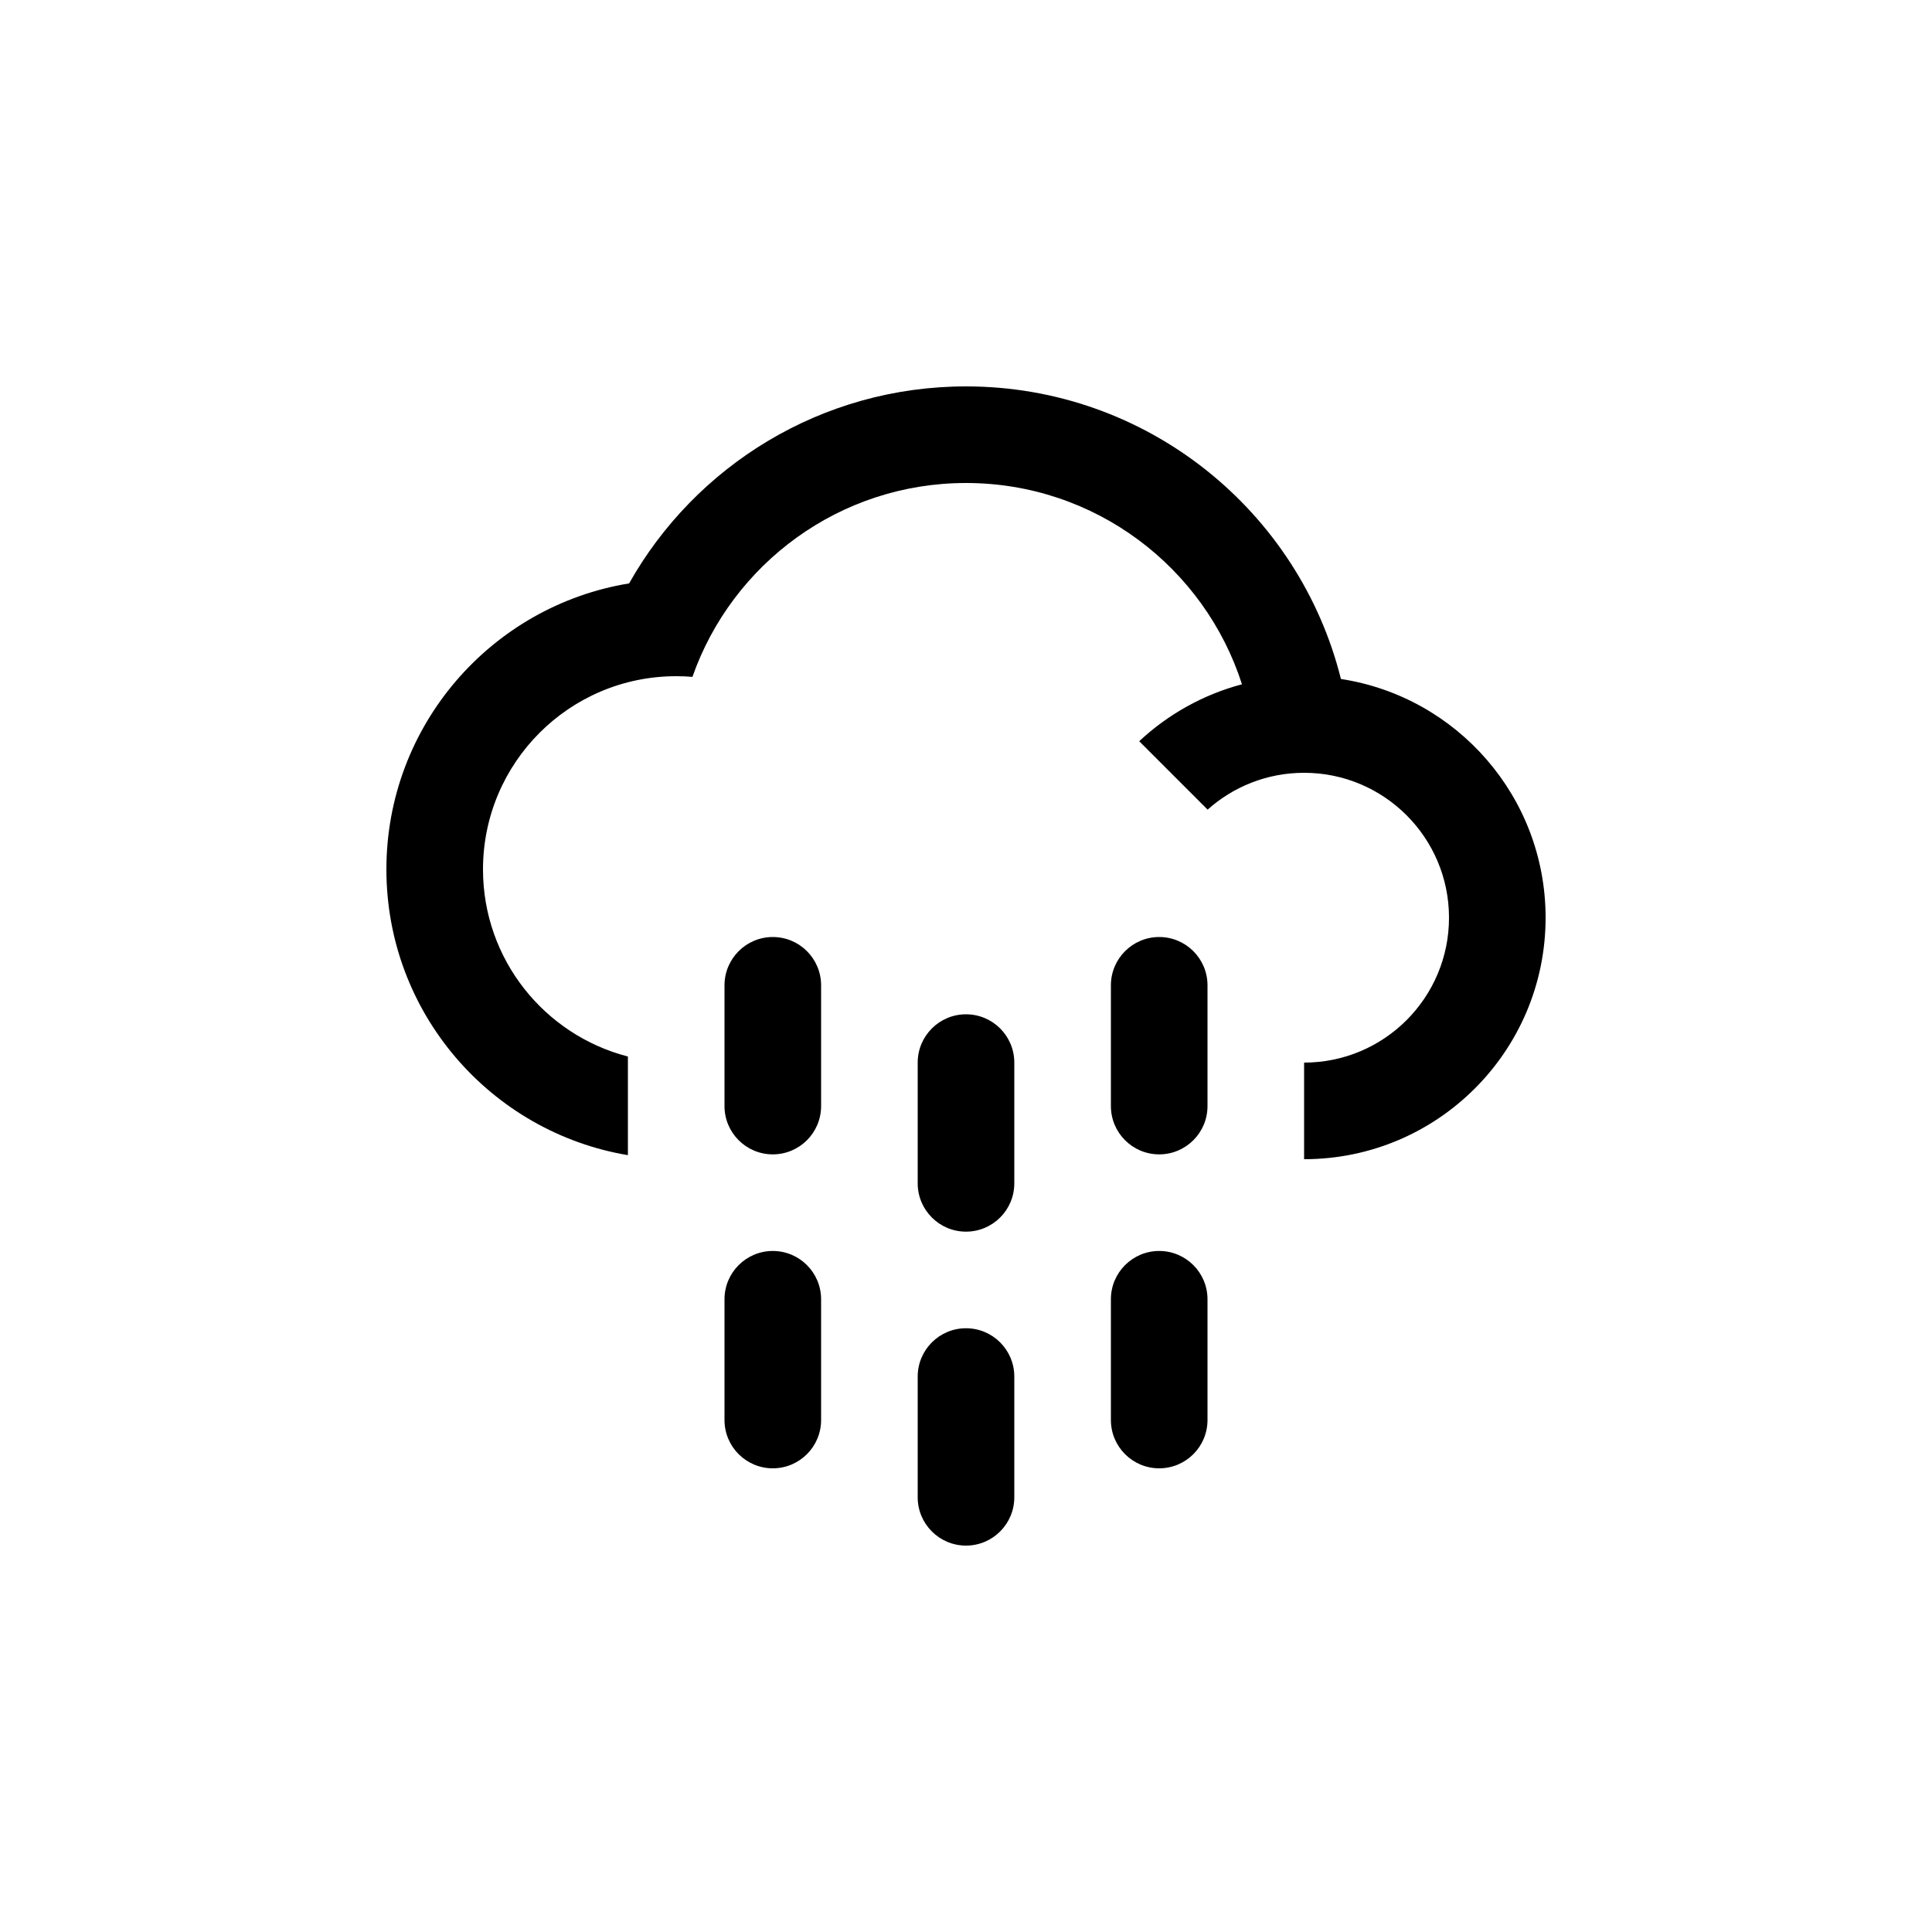
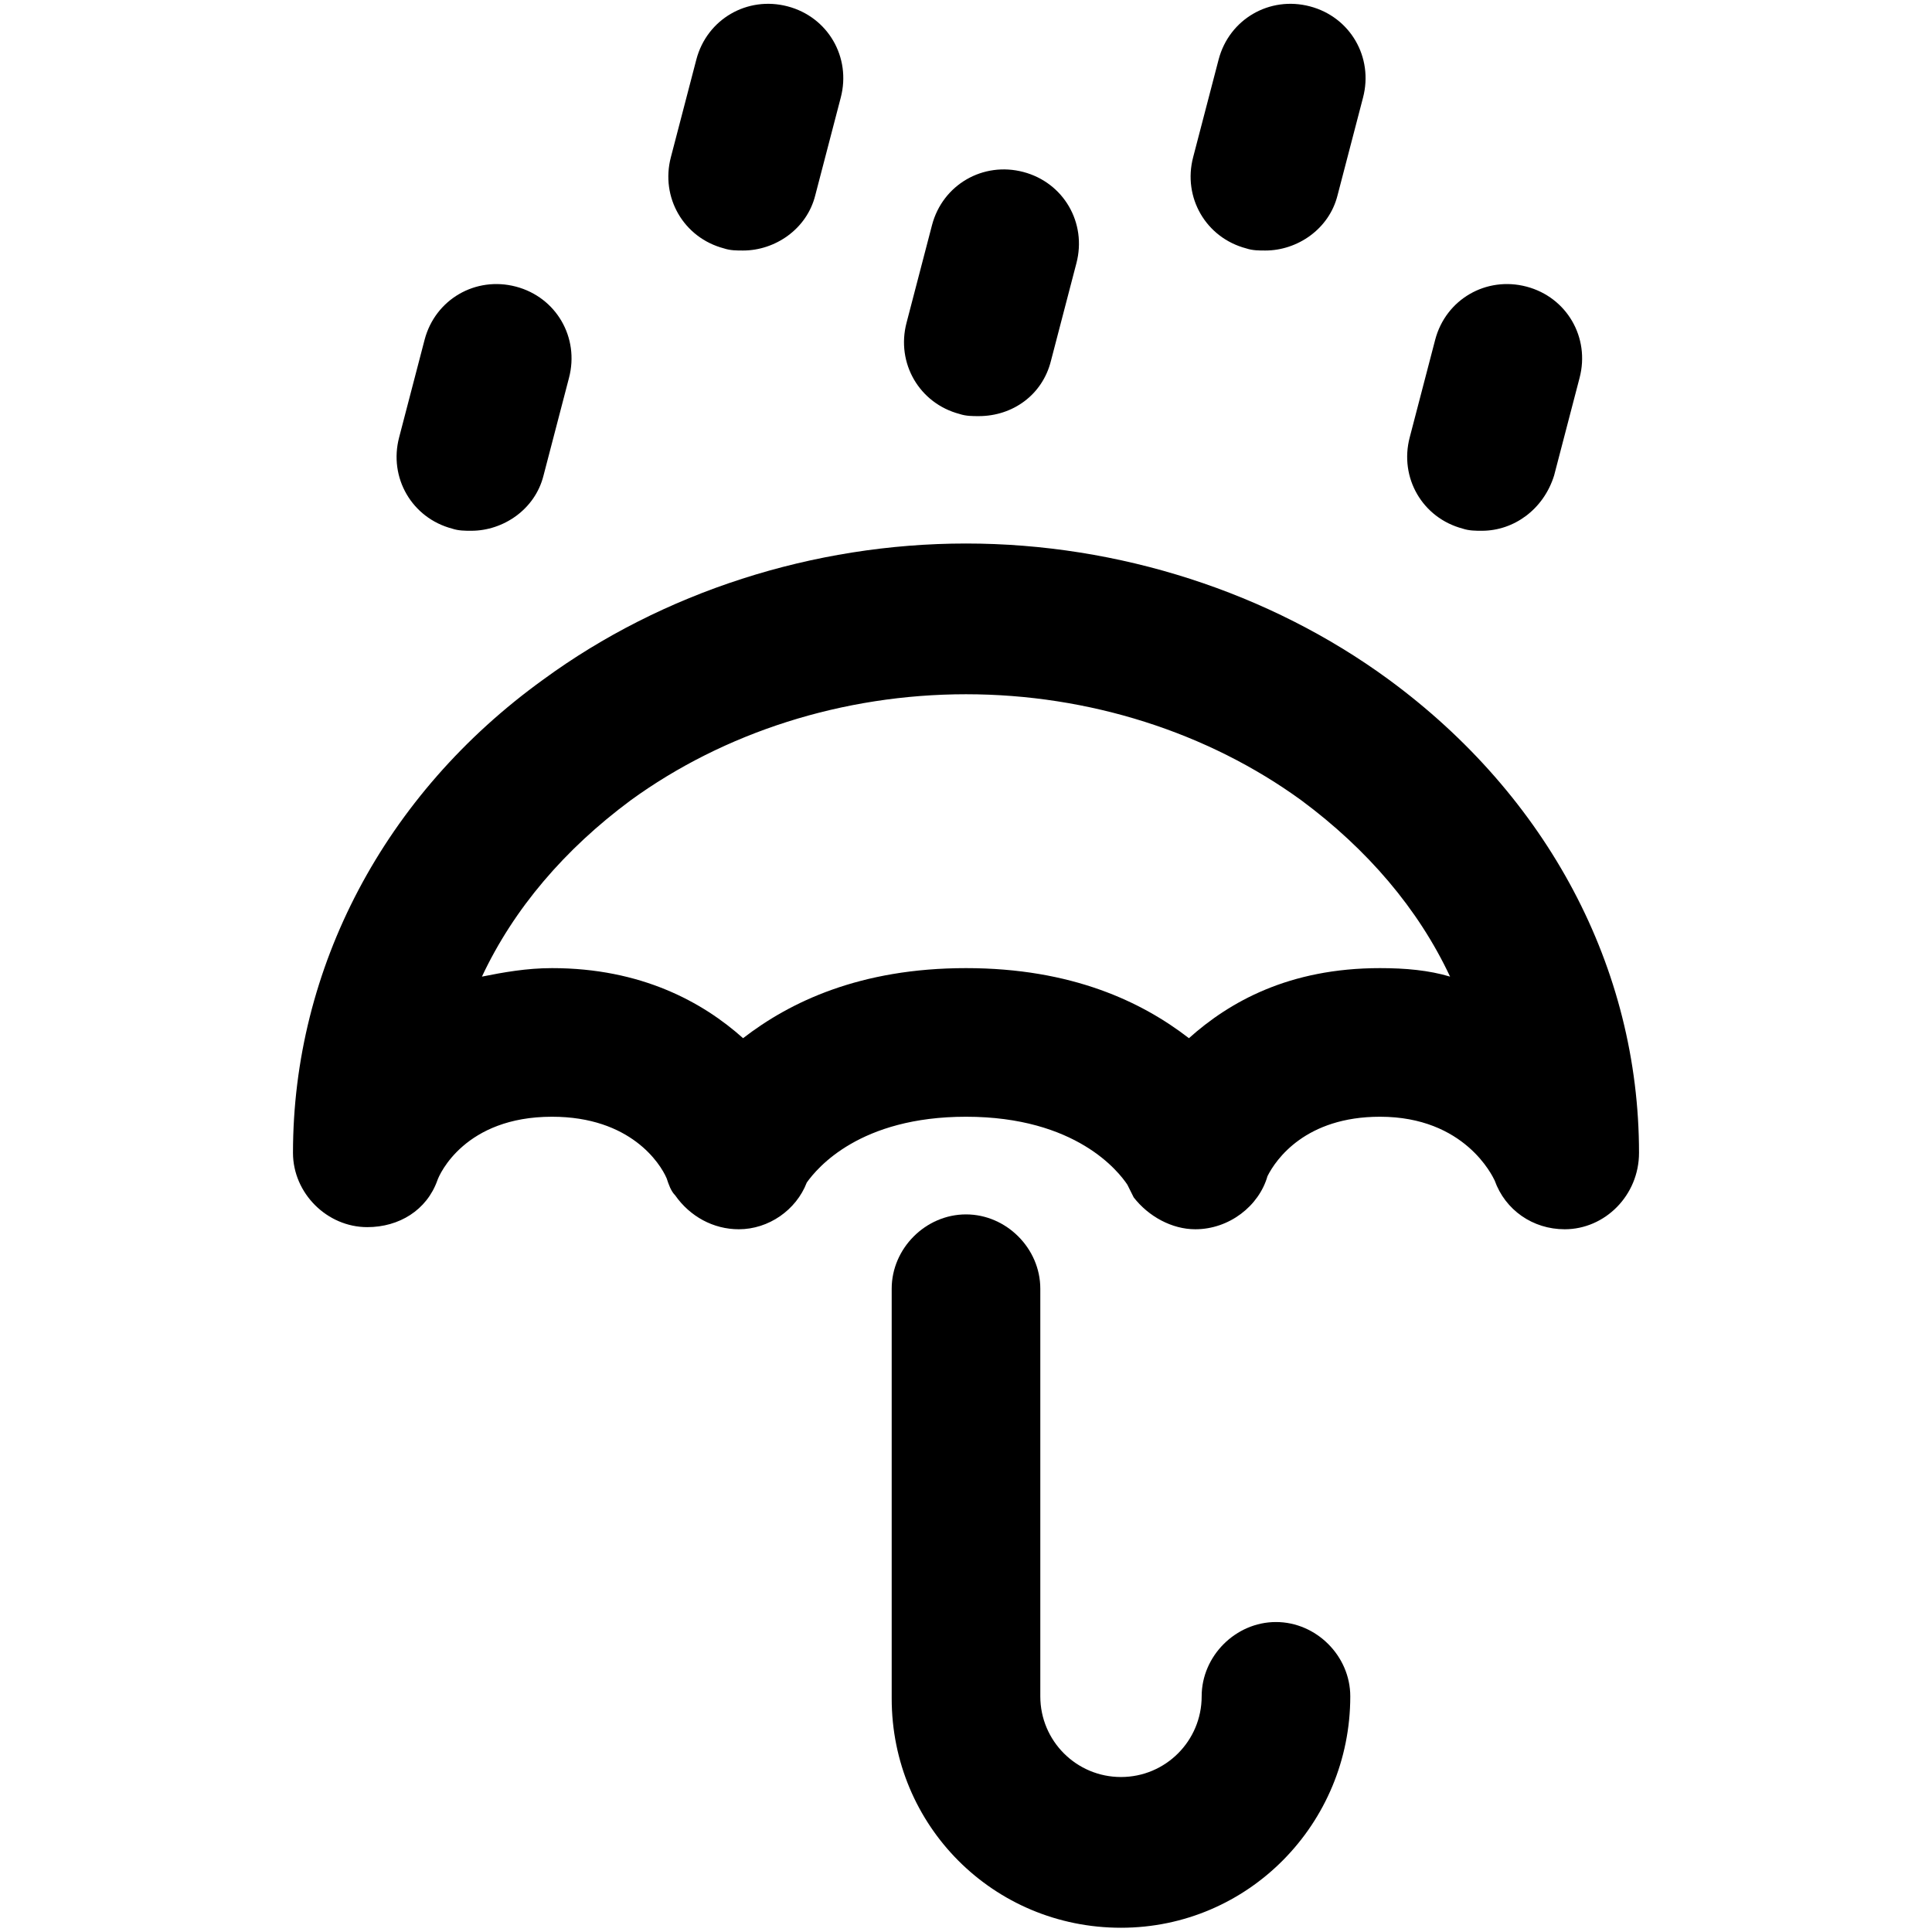
- <svg xmlns="http://www.w3.org/2000/svg" width="1000" height="1000" id="svg16419" version="1.1">
-   <defs id="defs16421" />
-   <g id="layer1" transform="translate(0,-52.36218)">
-     <g id="g25565" transform="translate(744.75,-21.80341)">
-       <path style="fill:#000000;fill-opacity:1;stroke:none" d="m 600,647.5 c -13.807,0 -25,11.193 -25,25 0,20.833 0,41.667 0,62.5 0,13.807 11.193,25 25,25 13.807,0 25,-11.193 25,-25 0,-20.833 0,-41.667 0,-62.5 0,-13.807 -11.193,-25 -25,-25 z" transform="translate(-744.75,74.16559)" id="path3056" />
-       <path style="fill:#000000;fill-opacity:1;stroke:none" d="m 500,687.5 c -13.807,0 -25,11.193 -25,25 0,20.833 0,41.667 0,62.5 0,13.807 11.193,25 25,25 13.807,0 25,-11.193 25,-25 0,-20.833 0,-41.667 0,-62.5 0,-13.807 -11.193,-25 -25,-25 z" transform="translate(-744.75,74.16559)" id="path3061" />
-       <path style="fill:#000000;fill-opacity:1;stroke:none" d="m 400,647.5 c -13.807,0 -25,11.193 -25,25 0,20.833 0,41.667 0,62.5 0,13.807 11.193,25 25,25 13.807,0 25,-11.193 25,-25 0,-20.833 0,-41.667 0,-62.5 0,-13.807 -11.193,-25 -25,-25 z" transform="translate(-744.75,74.16559)" id="path3067" />
-       <path style="fill:#000000;fill-opacity:1;stroke:none" d="m 600,485 c -13.807,0 -25,11.193 -25,25 0,20.833 0,41.667 0,62.5 0,13.807 11.193,25 25,25 13.807,0 25,-11.193 25,-25 0,-20.833 0,-41.667 0,-62.5 0,-13.807 -11.193,-25 -25,-25 z" transform="translate(-744.75,74.16559)" id="path3081" />
-       <path style="fill:#000000;fill-opacity:1;stroke:none" d="m 500,525 c -13.807,0 -25,11.193 -25,25 0,20.833 0,41.667 0,62.5 0,13.807 11.193,25 25,25 13.807,0 25,-11.193 25,-25 0,-20.833 0,-41.667 0,-62.5 0,-13.807 -11.193,-25 -25,-25 z" transform="translate(-744.75,74.16559)" id="path3086" />
-       <path style="fill:#000000;fill-opacity:1;stroke:none" d="M 500 200 C 425.158 200 359.916 241.099 325.625 301.969 C 254.374 313.611 200 375.456 200 450 C 200 524.325 254.057 586.006 325 597.906 L 325 546.844 C 281.865 535.747 250 496.6 250 450 C 250 394.772 294.772 350 350 350 C 352.834 350 355.632 350.113 358.406 350.344 C 378.9 291.904 434.56 250 500 250 C 566.861 250 623.477 293.757 642.844 354.188 C 622.654 359.546 604.467 369.815 589.656 383.656 L 625.062 419.062 C 638.325 407.214 655.816 400 675 400 C 716.421 400 750 433.579 750 475 C 750 516.421 716.421 550 675 550 L 675 600 C 744.036 600 800 544.036 800 475 C 800 412.447 754.048 360.618 694.062 351.438 C 672.358 264.456 593.703 200 500 200 z " transform="translate(-744.75,74.16559)" id="path16429-7" />
-       <path style="fill:#000000;fill-opacity:1;stroke:none" d="m 400,485 c -13.807,0 -25,11.193 -25,25 0,20.833 0,41.667 0,62.5 0,13.807 11.193,25 25,25 13.807,0 25,-11.193 25,-25 0,-20.833 0,-41.667 0,-62.5 0,-13.807 -11.193,-25 -25,-25 z" transform="translate(-744.75,74.16559)" id="path3091" />
+ <svg xmlns="http://www.w3.org/2000/svg" version="1.1" id="Layer_1" x="0px" y="0px" viewBox="0 0 91 91" enable-background="new 0 0 91 91" xml:space="preserve">
+   <g>
+     <path d="M52.8,90.8c-6,0-10.8-4.8-10.8-10.8V60.7c0-1.9,1.6-3.5,3.5-3.5s3.5,1.6,3.5,3.5v19.2c0,2.1,1.7,3.8,3.8,3.8   c2.1,0,3.8-1.7,3.8-3.8c0-1.9,1.6-3.5,3.5-3.5c1.9,0,3.5,1.6,3.5,3.5C63.6,85.9,58.8,90.8,52.8,90.8z" />
+     <g>
+       <path d="M35,11.8c-0.3,0-0.6,0-0.9-0.1c-1.9-0.5-3-2.4-2.5-4.3l1.2-4.6c0.5-1.9,2.4-3,4.3-2.5c1.9,0.5,3,2.4,2.5,4.3l-1.2,4.6    C38,10.8,36.5,11.8,35,11.8z" />
+       <path d="M59.6,11.8c-0.3,0-0.6,0-0.9-0.1c-1.9-0.5-3-2.4-2.5-4.3l1.2-4.6c0.5-1.9,2.4-3,4.3-2.5c1.9,0.5,3,2.4,2.5,4.3L63,9.2    C62.6,10.8,61.1,11.8,59.6,11.8z" />
+       <path d="M46.1,19.6c-0.3,0-0.6,0-0.9-0.1c-1.9-0.5-3-2.4-2.5-4.3l1.2-4.6c0.5-1.9,2.4-3,4.3-2.5c1.9,0.5,3,2.4,2.5,4.3L49.5,17    C49.1,18.6,47.7,19.6,46.1,19.6z" />
+       <path d="M69.8,25c-0.3,0-0.6,0-0.9-0.1c-1.9-0.5-3-2.4-2.5-4.3l1.2-4.6c0.5-1.9,2.4-3,4.3-2.5c1.9,0.5,3,2.4,2.5,4.3l-1.2,4.6    C72.7,24,71.3,25,69.8,25z" />
+       <path d="M22.2,25c-0.3,0-0.6,0-0.9-0.1c-1.9-0.5-3-2.4-2.5-4.3L20,16c0.5-1.9,2.4-3,4.3-2.5c1.9,0.5,3,2.4,2.5,4.3l-1.2,4.6    C25.2,24,23.7,25,22.2,25z" />
    </g>
+     <path d="M73.7,57.9L73.7,57.9c-1.5,0-2.8-0.9-3.3-2.3c-0.1-0.2-1.4-3-5.4-3c-3.5,0-4.9,2-5.3,2.8c-0.4,1.4-1.8,2.5-3.4,2.5   c0,0,0,0,0,0h0c-1.1,0-2.2-0.6-2.9-1.5c-0.1-0.2-0.2-0.4-0.3-0.6c-0.4-0.6-2.4-3.2-7.6-3.2c-5,0-7,2.4-7.5,3.1   c-0.5,1.3-1.8,2.2-3.2,2.2c0,0,0,0,0,0h0c-1.2,0-2.3-0.6-3-1.6c-0.2-0.2-0.3-0.5-0.4-0.8c-0.3-0.7-1.7-2.9-5.4-2.9   c-4.1,0-5.3,2.7-5.4,3c-0.5,1.4-1.8,2.2-3.3,2.2c-1.9,0-3.5-1.6-3.5-3.5c0-8.7,4.3-16.9,11.8-22.3c5.6-4.1,12.7-6.4,19.9-6.4   s14.3,2.3,19.9,6.4c7.5,5.5,11.8,13.6,11.8,22.3C77.2,56.3,75.6,57.9,73.7,57.9z M45.5,45.6c5,0,8.3,1.6,10.5,3.3   c1.9-1.7,4.7-3.3,9-3.3c1.2,0,2.3,0.1,3.3,0.4c-1.5-3.2-3.9-6-7-8.3c-4.4-3.2-10-5-15.8-5c-5.8,0-11.4,1.8-15.8,5   c-3.1,2.3-5.5,5.1-7,8.3c1-0.2,2.1-0.4,3.3-0.4c4.2,0,7.1,1.6,9,3.3C37.2,47.2,40.5,45.6,45.5,45.6z" />
  </g>
</svg>
